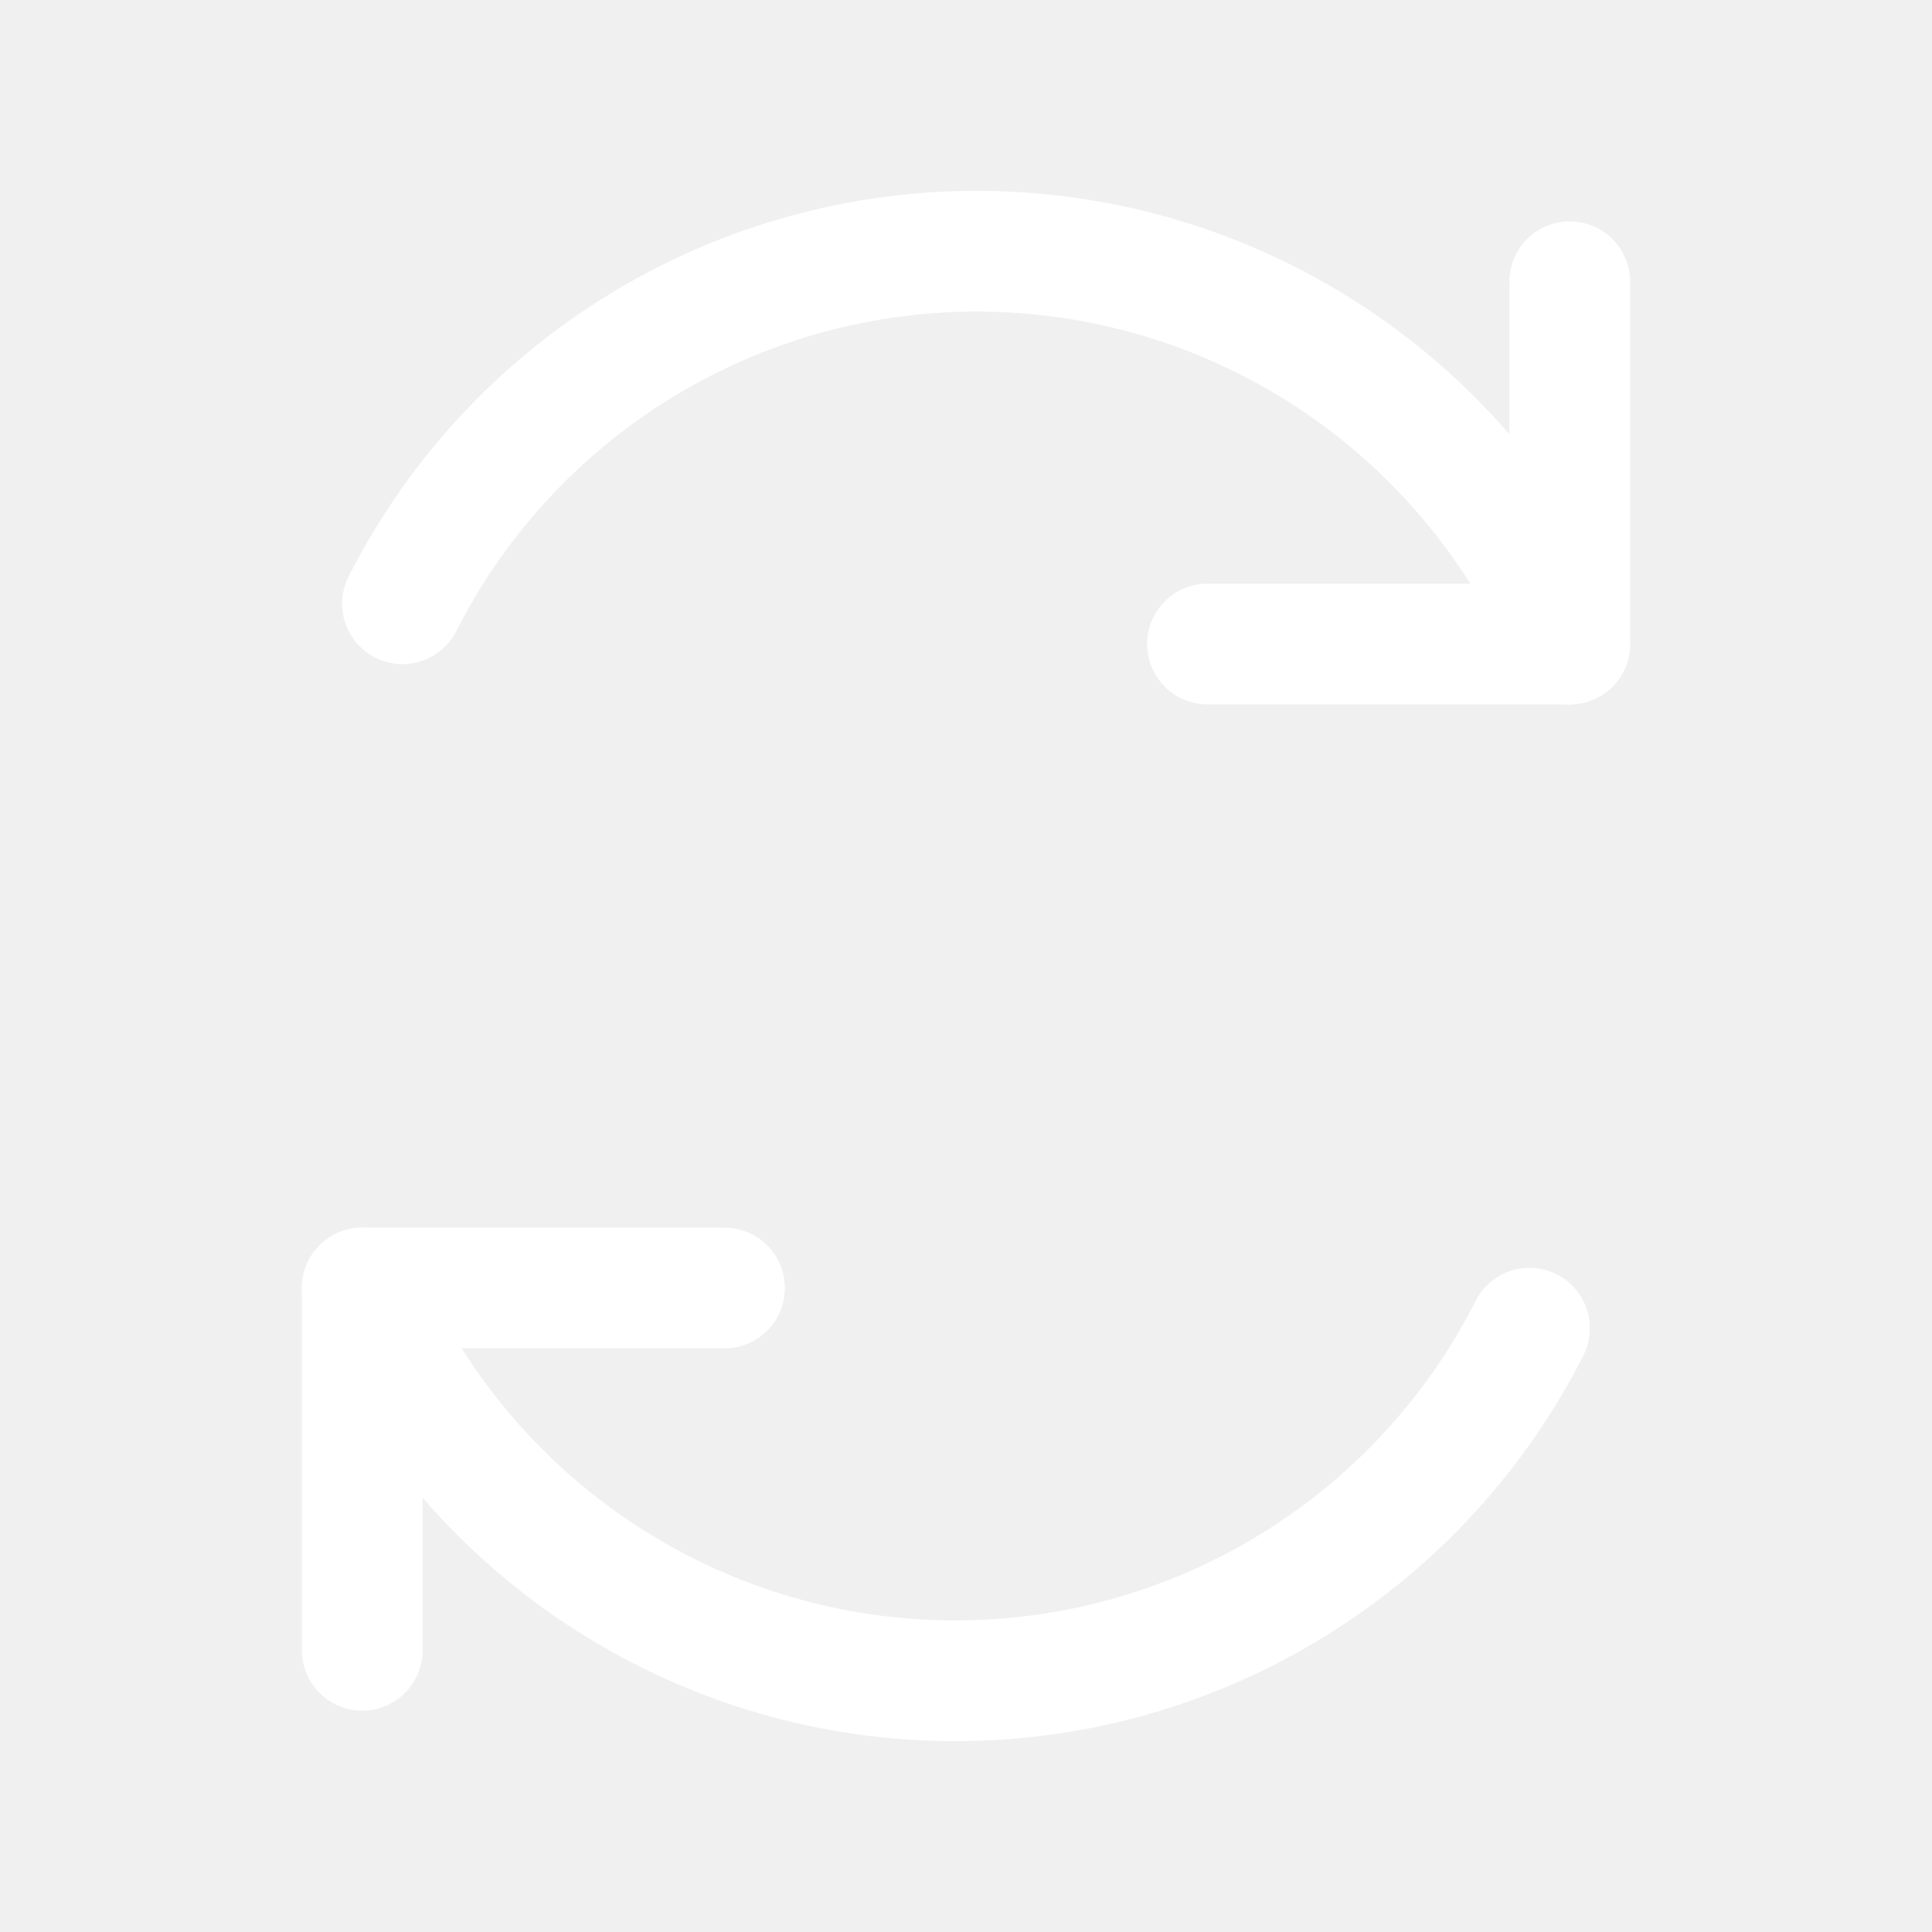
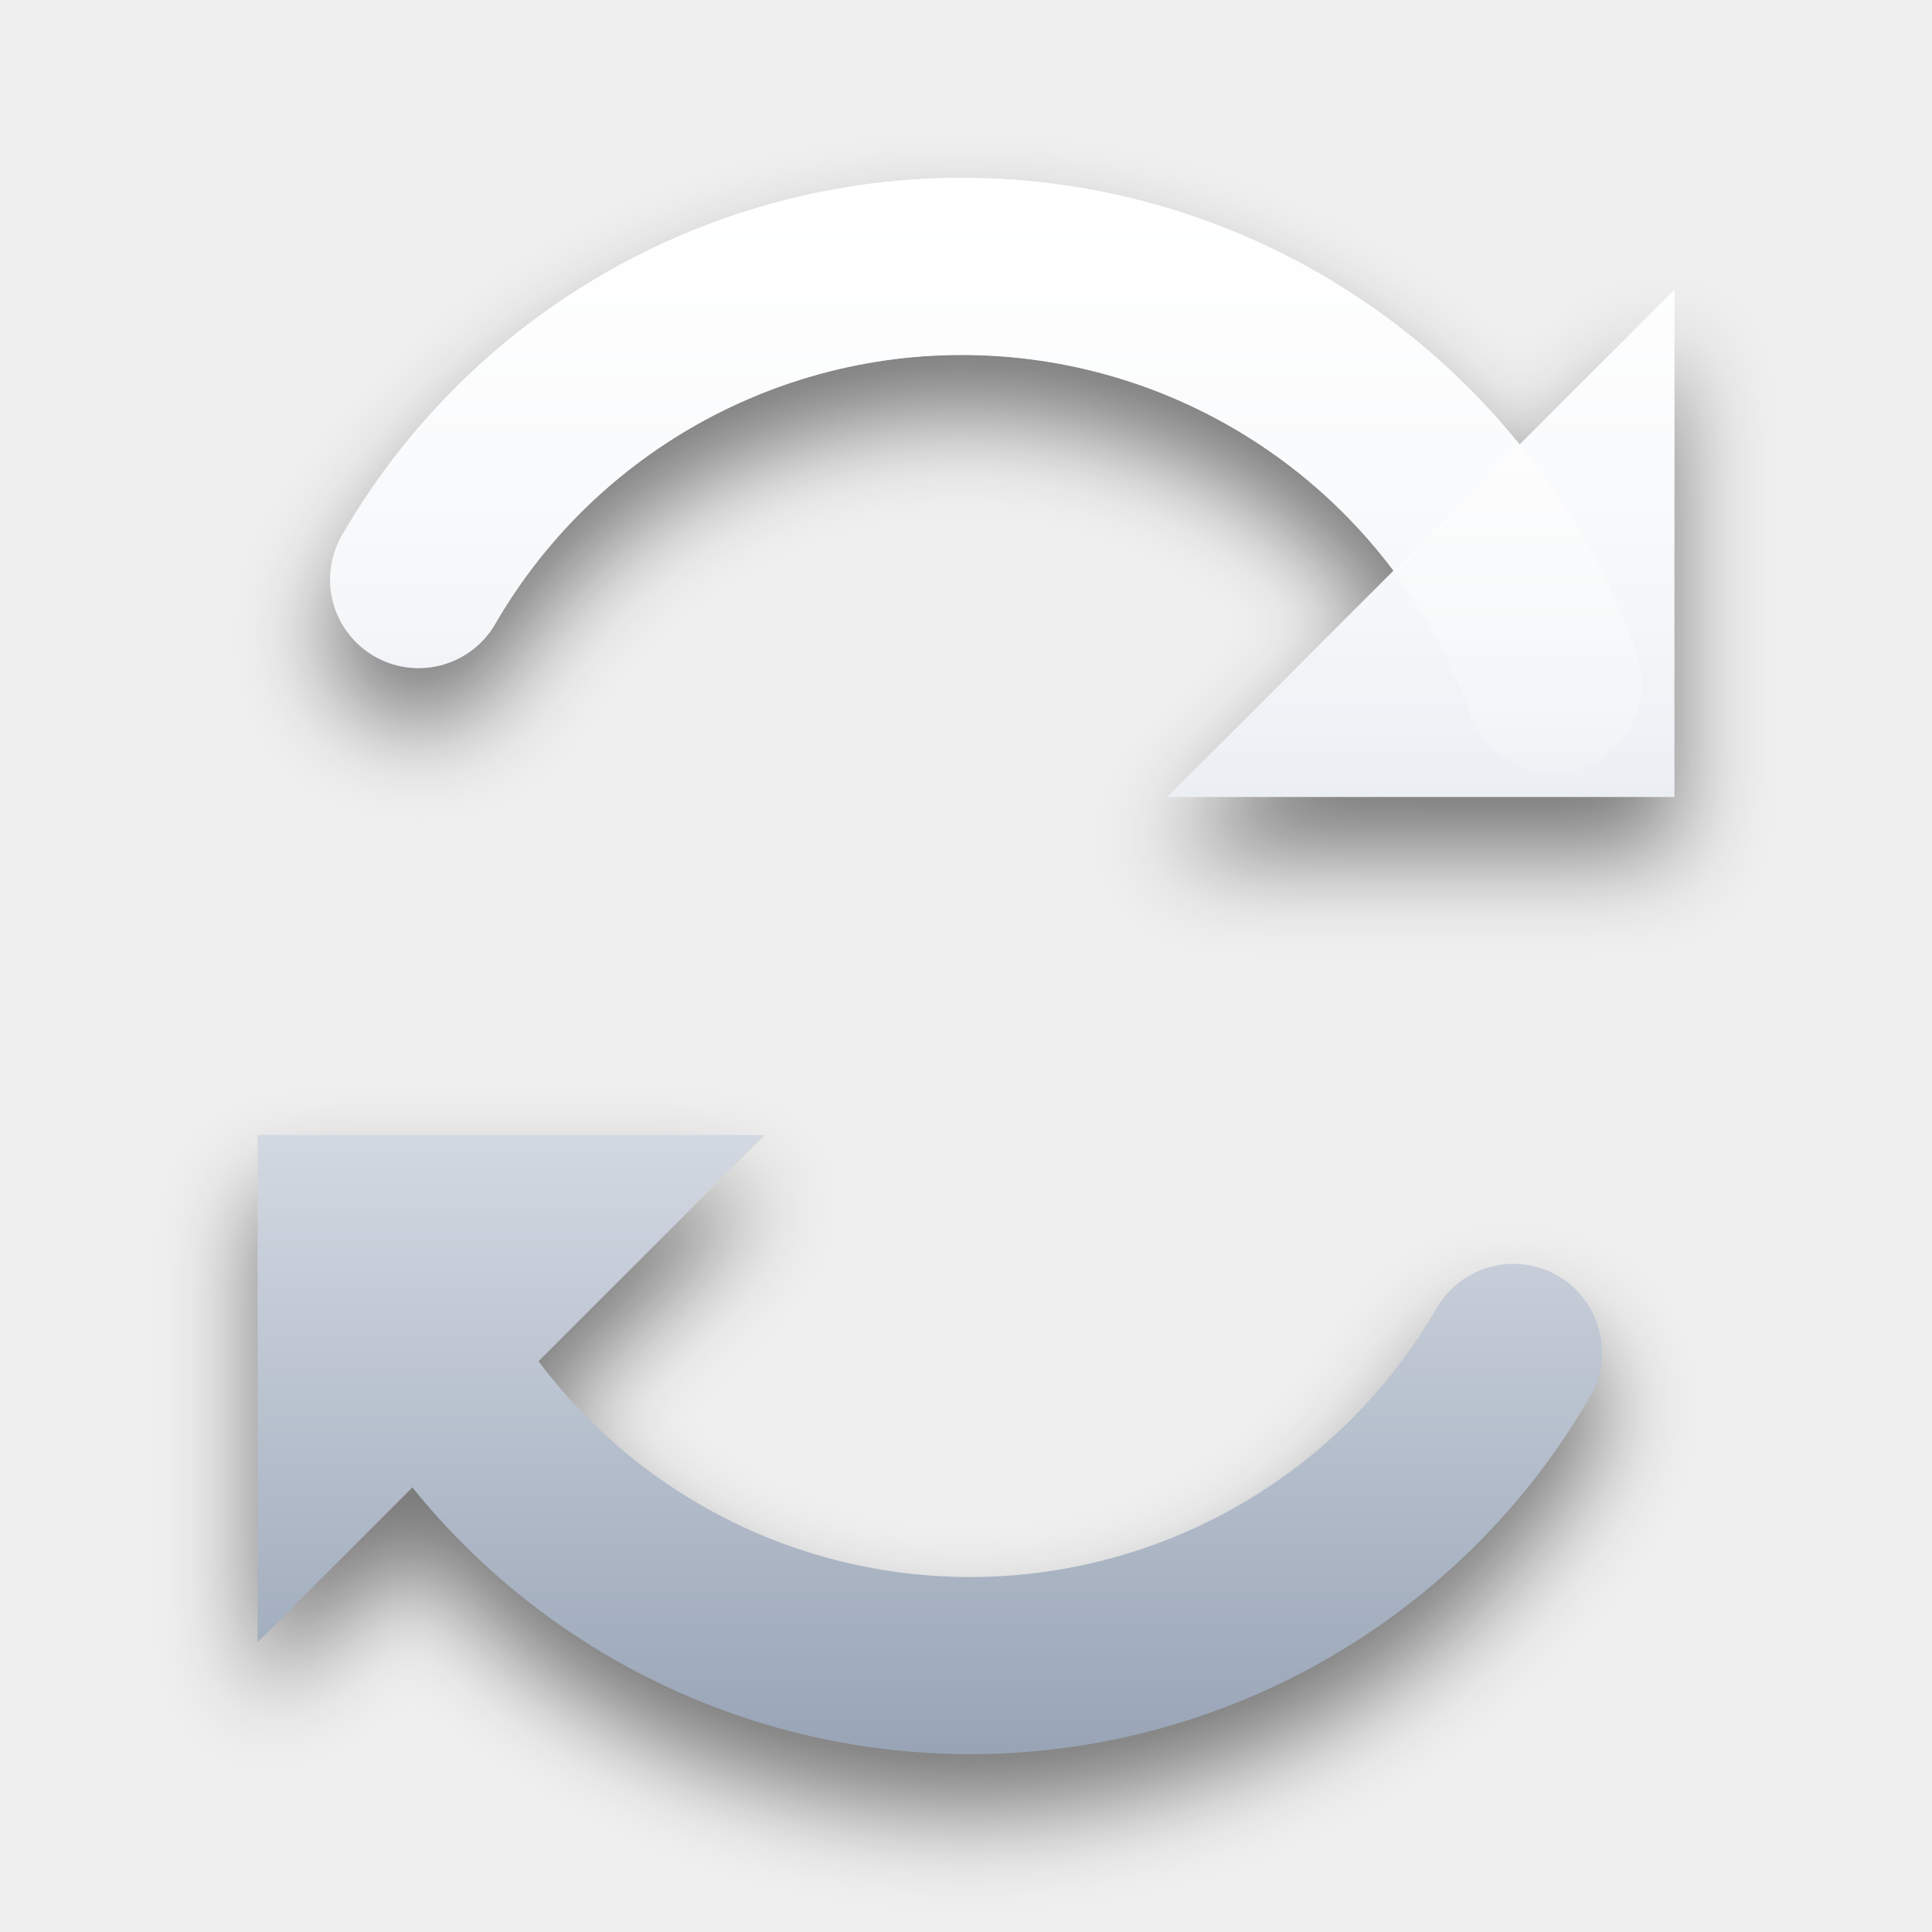
- <svg xmlns="http://www.w3.org/2000/svg" viewBox="0 0 24 24" width="96" height="96" fill="none" stroke="#ffffff" stroke-width="1.5" stroke-linecap="round" stroke-linejoin="round">
-   <path d="M19.5 8A8 8 0 0 0 5 7.5" />
-   <path d="M4.5 16a8 8 0 0 0 14.5.5" />
-   <path d="M19.5 3.5V8H15" />
-   <path d="M4.5 20.5V16H9" />
+ <svg xmlns="http://www.w3.org/2000/svg" viewBox="0 0 24 24" width="128" height="128">
+   <defs>
+     <linearGradient id="m" gradientUnits="userSpaceOnUse" x1="0" y1="2" x2="0" y2="22">
+       <stop offset="0" stop-color="#ffffff" />
+       <stop offset=".5" stop-color="#e2e7ee" />
+       <stop offset="1" stop-color="#97a3b5" />
+     </linearGradient>
+     <linearGradient id="g" gradientUnits="userSpaceOnUse" x1="0" y1="2" x2="0" y2="11.5">
+       <stop offset="0" stop-color="#ffffff" stop-opacity=".85" />
+       <stop offset="1" stop-color="#ffffff" stop-opacity="0" />
+     </linearGradient>
+     <clipPath id="c">
+       <rect x="0" y="0" width="24" height="11.2" />
+     </clipPath>
+     <filter id="s" x="-.2" y="-.2" width="1.4" height="1.4">
+       <feGaussianBlur stdDeviation=".6" />
+     </filter>
+   </defs>
+   <g fill="#000000" stroke="#000000" opacity=".5" filter="url(#s)" transform="translate(0 .7)" stroke-width="2.2" stroke-linecap="round" stroke-linejoin="round">
+     <path fill="none" d="M19.3 8.5A7.8 7.8 0 0 0 5.2 7.2M4.7 15.5a7.8 7.8 0 0 0 14.1 1.3" />
+     <path stroke="none" d="M20.8 3.6v6.3h-6.3zM3.2 20.4v-6.3h6.3z" />
+   </g>
+   <g fill="url(#m)" stroke="url(#m)" stroke-width="2.2" stroke-linecap="round" stroke-linejoin="round">
+     <path fill="none" d="M19.3 8.5A7.8 7.8 0 0 0 5.2 7.2M4.7 15.5a7.8 7.8 0 0 0 14.1 1.3" />
+     <path stroke="none" d="M20.8 3.6v6.3h-6.3zM3.2 20.4v-6.3h6.3z" />
+   </g>
+   <g fill="url(#g)" stroke="url(#g)" clip-path="url(#c)" stroke-width="2.2" stroke-linecap="round" stroke-linejoin="round">
+     <path fill="none" d="M19.3 8.5A7.8 7.8 0 0 0 5.2 7.2M4.7 15.5a7.8 7.8 0 0 0 14.1 1.3" />
+     <path stroke="none" d="M20.8 3.6v6.3h-6.3zM3.2 20.4v-6.3h6.3z" />
+   </g>
</svg>
